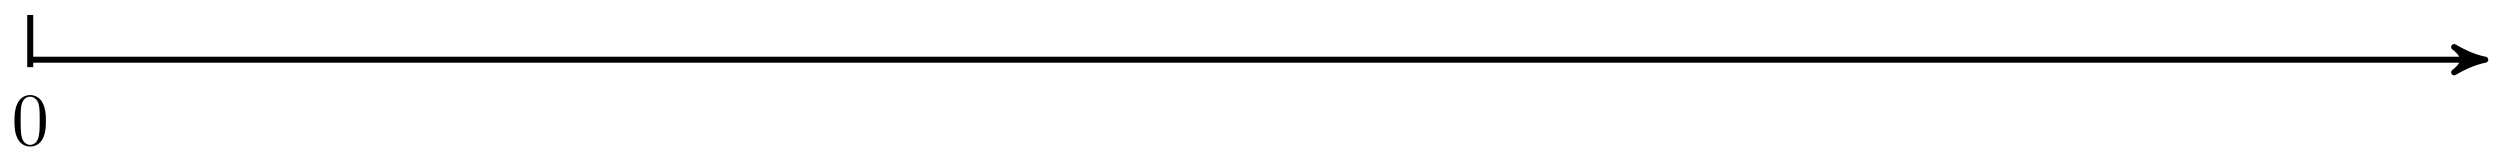
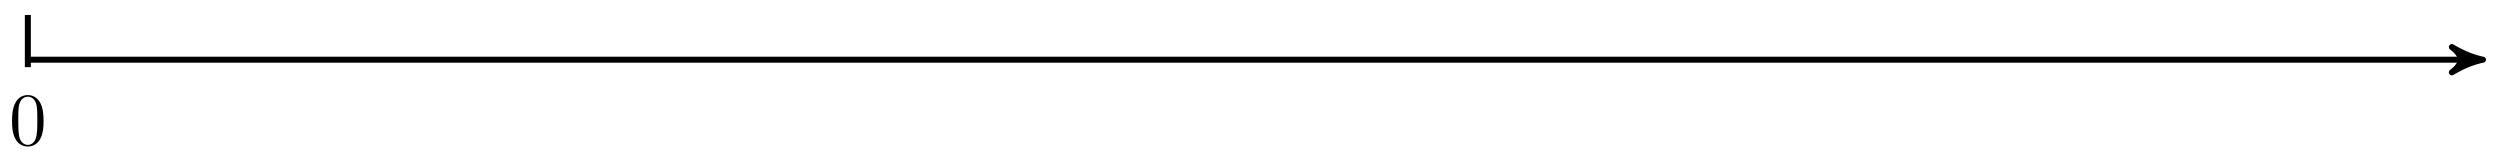
<svg xmlns="http://www.w3.org/2000/svg" xmlns:xlink="http://www.w3.org/1999/xlink" version="1.1" width="333" height="21" viewBox="0 0 333 21">
  <defs>
    <path id="font_1_121" d="M.46 .32C.46 .4 .455 .48 .42 .554 .374 .65 .292 .666 .25 .666 .19 .666 .117 .64 .076 .547 .044 .478 .039 .4 .039 .32 .039 .245 .043 .155 .084 .079 .127-.002 .2-.022 .249-.022 .303-.022 .379-.001 .423 .094 .455 .163 .46 .241 .46 .32M.377 .332C.377 .257 .377 .189 .366 .125 .351 .03 .294-0 .249-0 .21-0 .151 .025 .133 .121 .122 .181 .122 .273 .122 .332 .122 .396 .122 .462 .13 .516 .149 .635 .224 .644 .249 .644 .282 .644 .348 .626 .367 .527 .377 .471 .377 .395 .377 .332Z" />
  </defs>
-   <path transform="matrix(1.00002,0,0,-1.00002,4.024849,7.951839)" stroke-width=".797" stroke-linecap="butt" stroke-miterlimit="10" stroke-linejoin="miter" fill="none" stroke="#000000" d="M0 0H325.97" />
-   <path transform="matrix(1.00002,0,0,-1.00002,330.001,7.951839)" d="M1.036 0C-.259 .259-1.554 .777-3.108 1.684-1.554 .518-1.554-.518-3.108-1.684-1.554-.777-.259-.259 1.036 0Z" />
-   <path transform="matrix(1.00002,0,0,-1.00002,330.001,7.951839)" stroke-width=".797" stroke-linecap="butt" stroke-linejoin="round" fill="none" stroke="#000000" d="M1.036 0C-.259 .259-1.554 .777-3.108 1.684-1.554 .518-1.554-.518-3.108-1.684-1.554-.777-.259-.259 1.036 0Z" />
-   <path transform="matrix(1.00002,0,0,-1.00002,4.024849,7.951839)" stroke-width=".797" stroke-linecap="butt" stroke-miterlimit="10" stroke-linejoin="miter" fill="none" stroke="#000000" d="M0 5.953V-.992" />
-   <use data-text="0" xlink:href="#font_1_121" transform="matrix(9.962799,0,0,-9.962799,1.533798,19.29807)" />
+   <path transform="matrix(1.00005,0,0,-1.00002,3.708435,7.951839)" stroke-width=".797" stroke-linecap="butt" stroke-miterlimit="10" stroke-linejoin="miter" fill="none" stroke="#000000" d="M0 0H325.97" />
+   <path transform="matrix(1.00005,0,0,-1.00002,329.6943,7.951839)" d="M1.036 0C-.259 .259-1.554 .777-3.108 1.684-1.554 .518-1.554-.518-3.108-1.684-1.554-.777-.259-.259 1.036 0Z" />
+   <path transform="matrix(1.00005,0,0,-1.00002,329.6943,7.951839)" stroke-width=".797" stroke-linecap="butt" stroke-linejoin="round" fill="none" stroke="#000000" d="M1.036 0C-.259 .259-1.554 .777-3.108 1.684-1.554 .518-1.554-.518-3.108-1.684-1.554-.777-.259-.259 1.036 0Z" />
+   <path transform="matrix(1.00005,0,0,-1.00002,3.708435,7.951839)" stroke-width=".797" stroke-linecap="butt" stroke-miterlimit="10" stroke-linejoin="miter" fill="none" stroke="#000000" d="M0 5.953V-.992" />
+   <use data-text="0" xlink:href="#font_1_121" transform="matrix(9.963098,0,0,-9.962799,1.217308,19.29807)" />
</svg>
